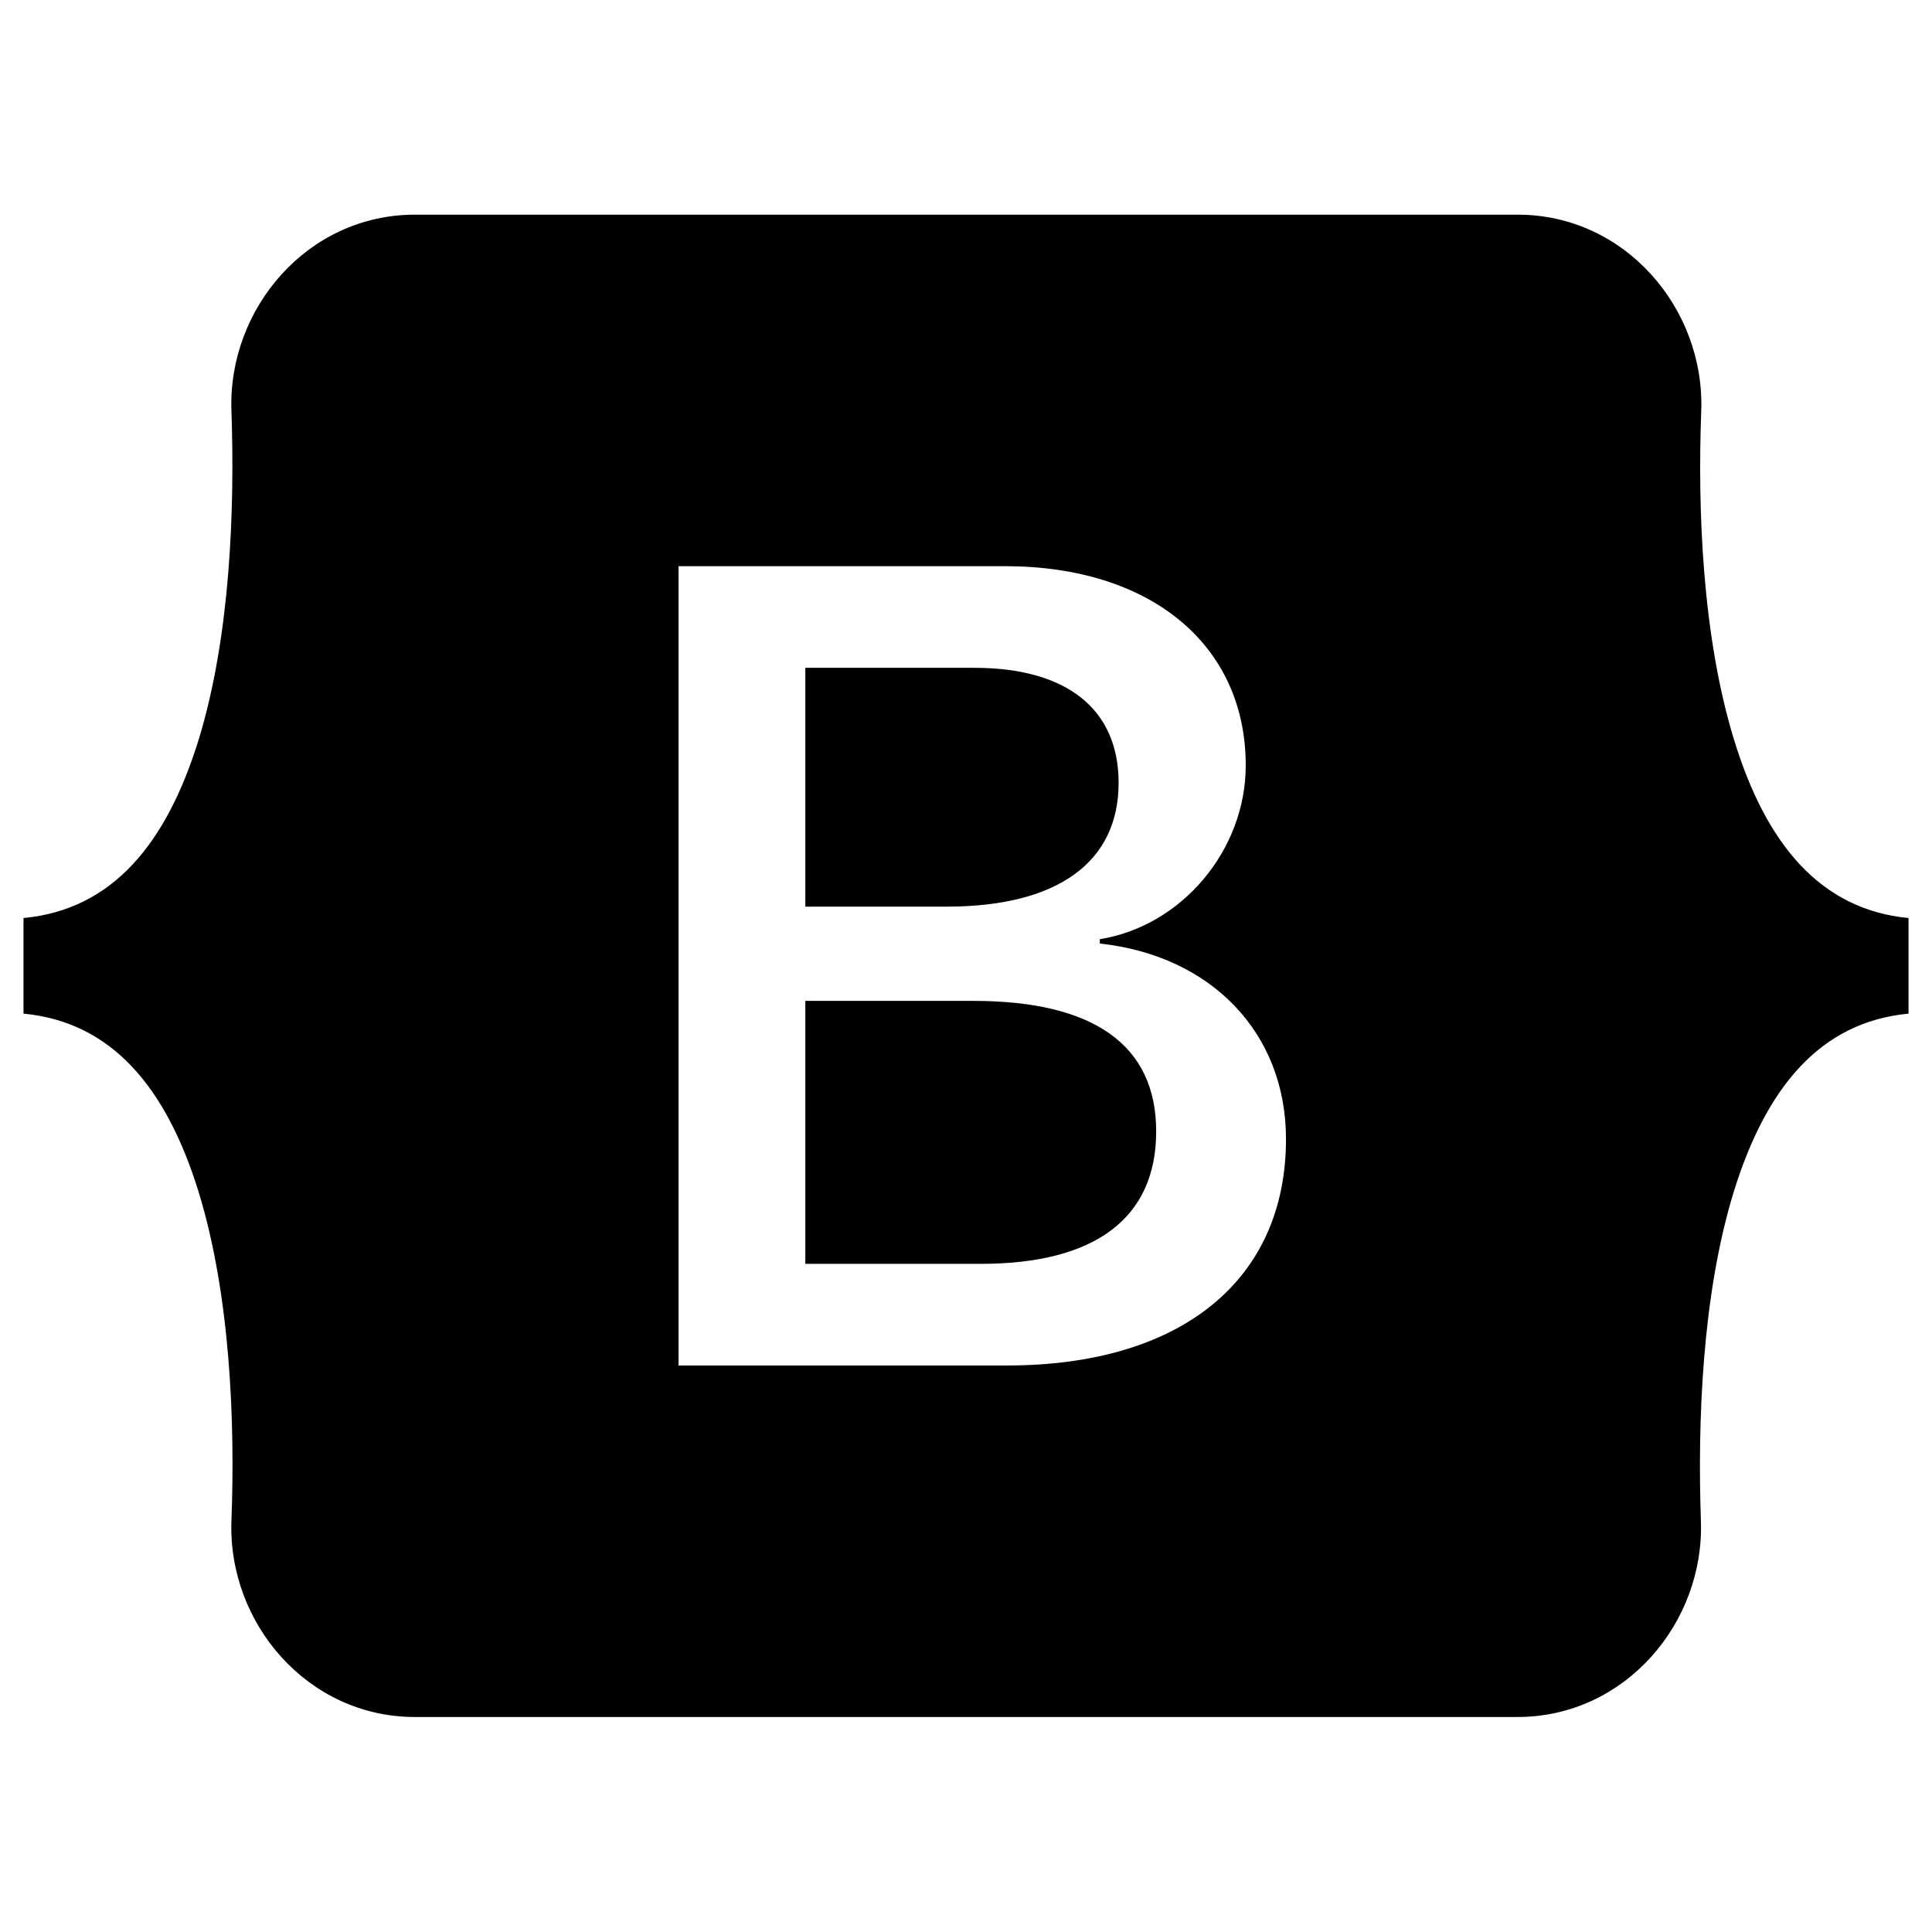
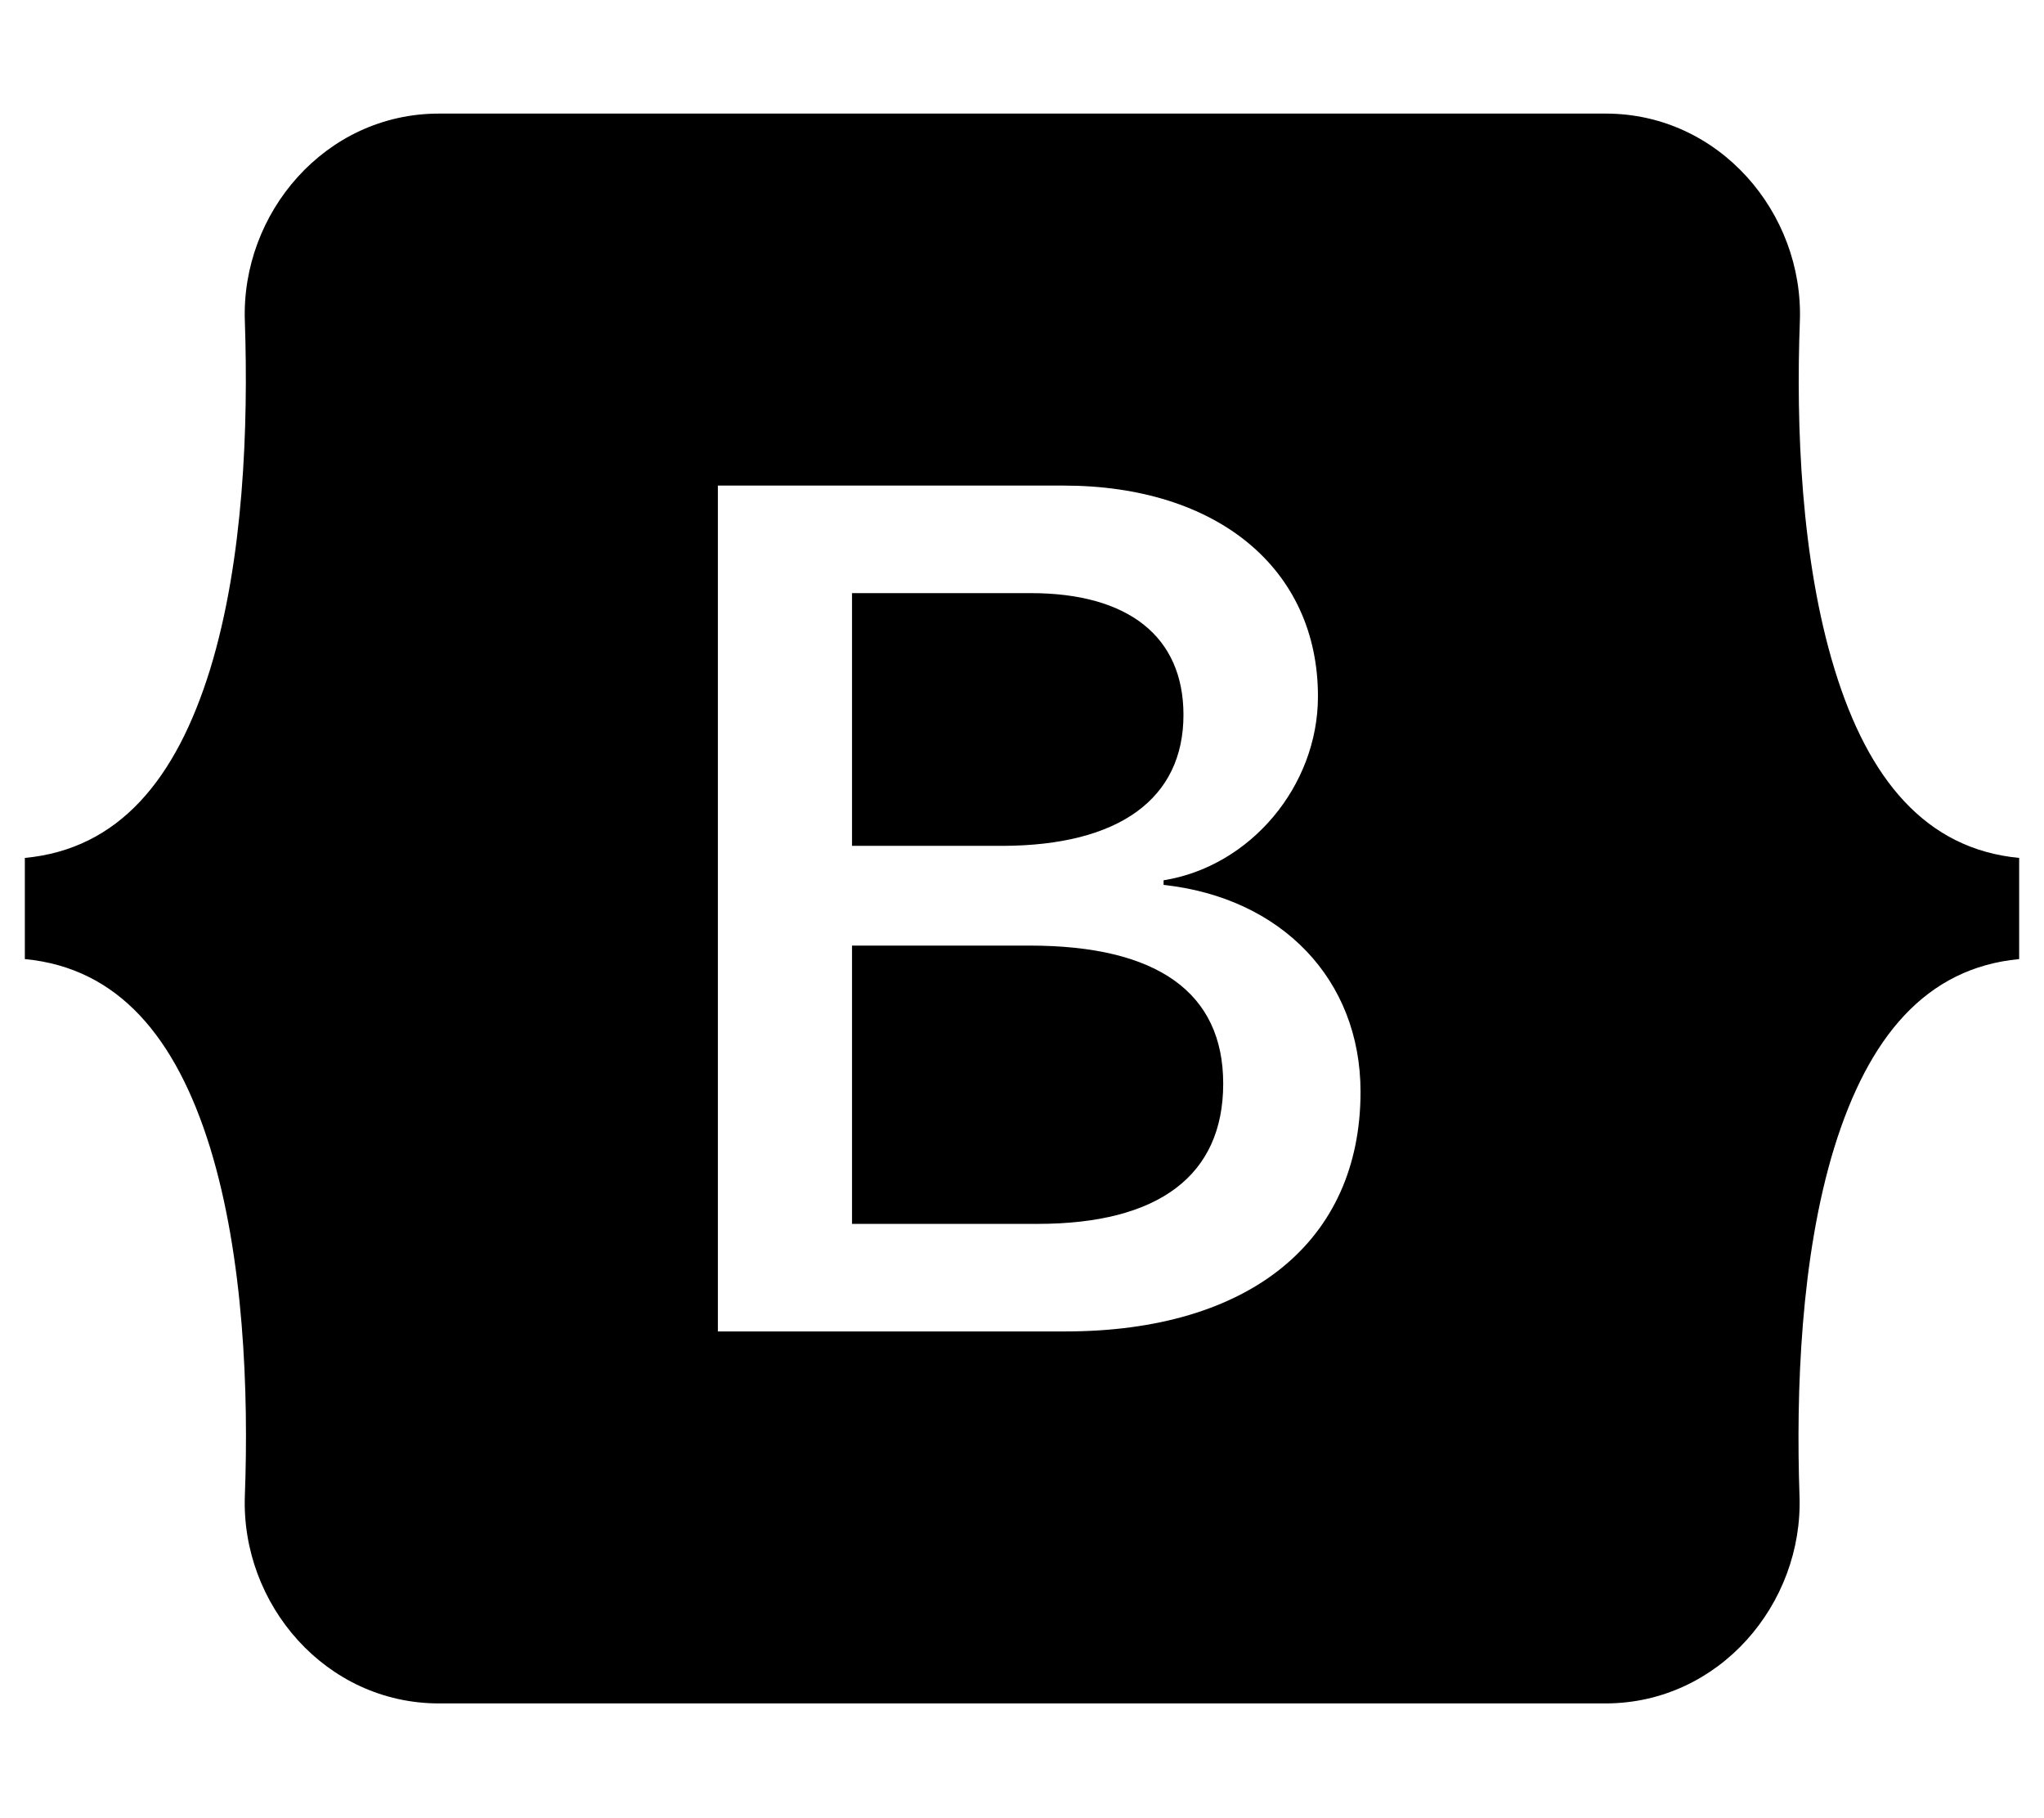
- <svg xmlns="http://www.w3.org/2000/svg" stroke="currentColor" fill="currentColor" stroke-width="0" viewBox="0 0 576 512" class="about-icon" height="1em" width="1em">
+ <svg xmlns="http://www.w3.org/2000/svg" stroke="currentColor" fill="currentColor" stroke-width="0" viewBox="0 0 576 512" class="about-icon" height="2rem" width="2rem">
  <path d="M333.5,201.4c0-22.1-15.6-34.3-43-34.3h-50.4v71.2h42.5C315.4,238.2,333.5,225,333.5,201.4z M517,188.6 c-9.5-30.9-10.9-68.8-9.8-98.1c1.1-30.5-22.7-58.5-54.7-58.5H123.7c-32.1,0-55.8,28.1-54.7,58.5c1,29.3-0.3,67.2-9.8,98.1 c-9.6,31-25.7,50.6-52.2,53.1v28.5c26.4,2.5,42.6,22.1,52.2,53.1c9.5,30.9,10.9,68.8,9.8,98.1c-1.1,30.5,22.7,58.5,54.7,58.5h328.7 c32.1,0,55.8-28.1,54.7-58.5c-1-29.3,0.3-67.2,9.8-98.1c9.6-31,25.7-50.6,52.1-53.1v-28.5C542.7,239.2,526.5,219.6,517,188.6z M300.2,375.1h-97.9V136.8h97.4c43.3,0,71.7,23.4,71.7,59.4c0,25.3-19.1,47.9-43.5,51.8v1.3c33.2,3.6,55.5,26.6,55.5,58.3 C383.4,349.7,352.1,375.1,300.2,375.1z M290.2,266.4h-50.1v78.4h52.3c34.2,0,52.3-13.7,52.3-39.5 C344.7,279.6,326.1,266.4,290.2,266.4z" />
</svg>
